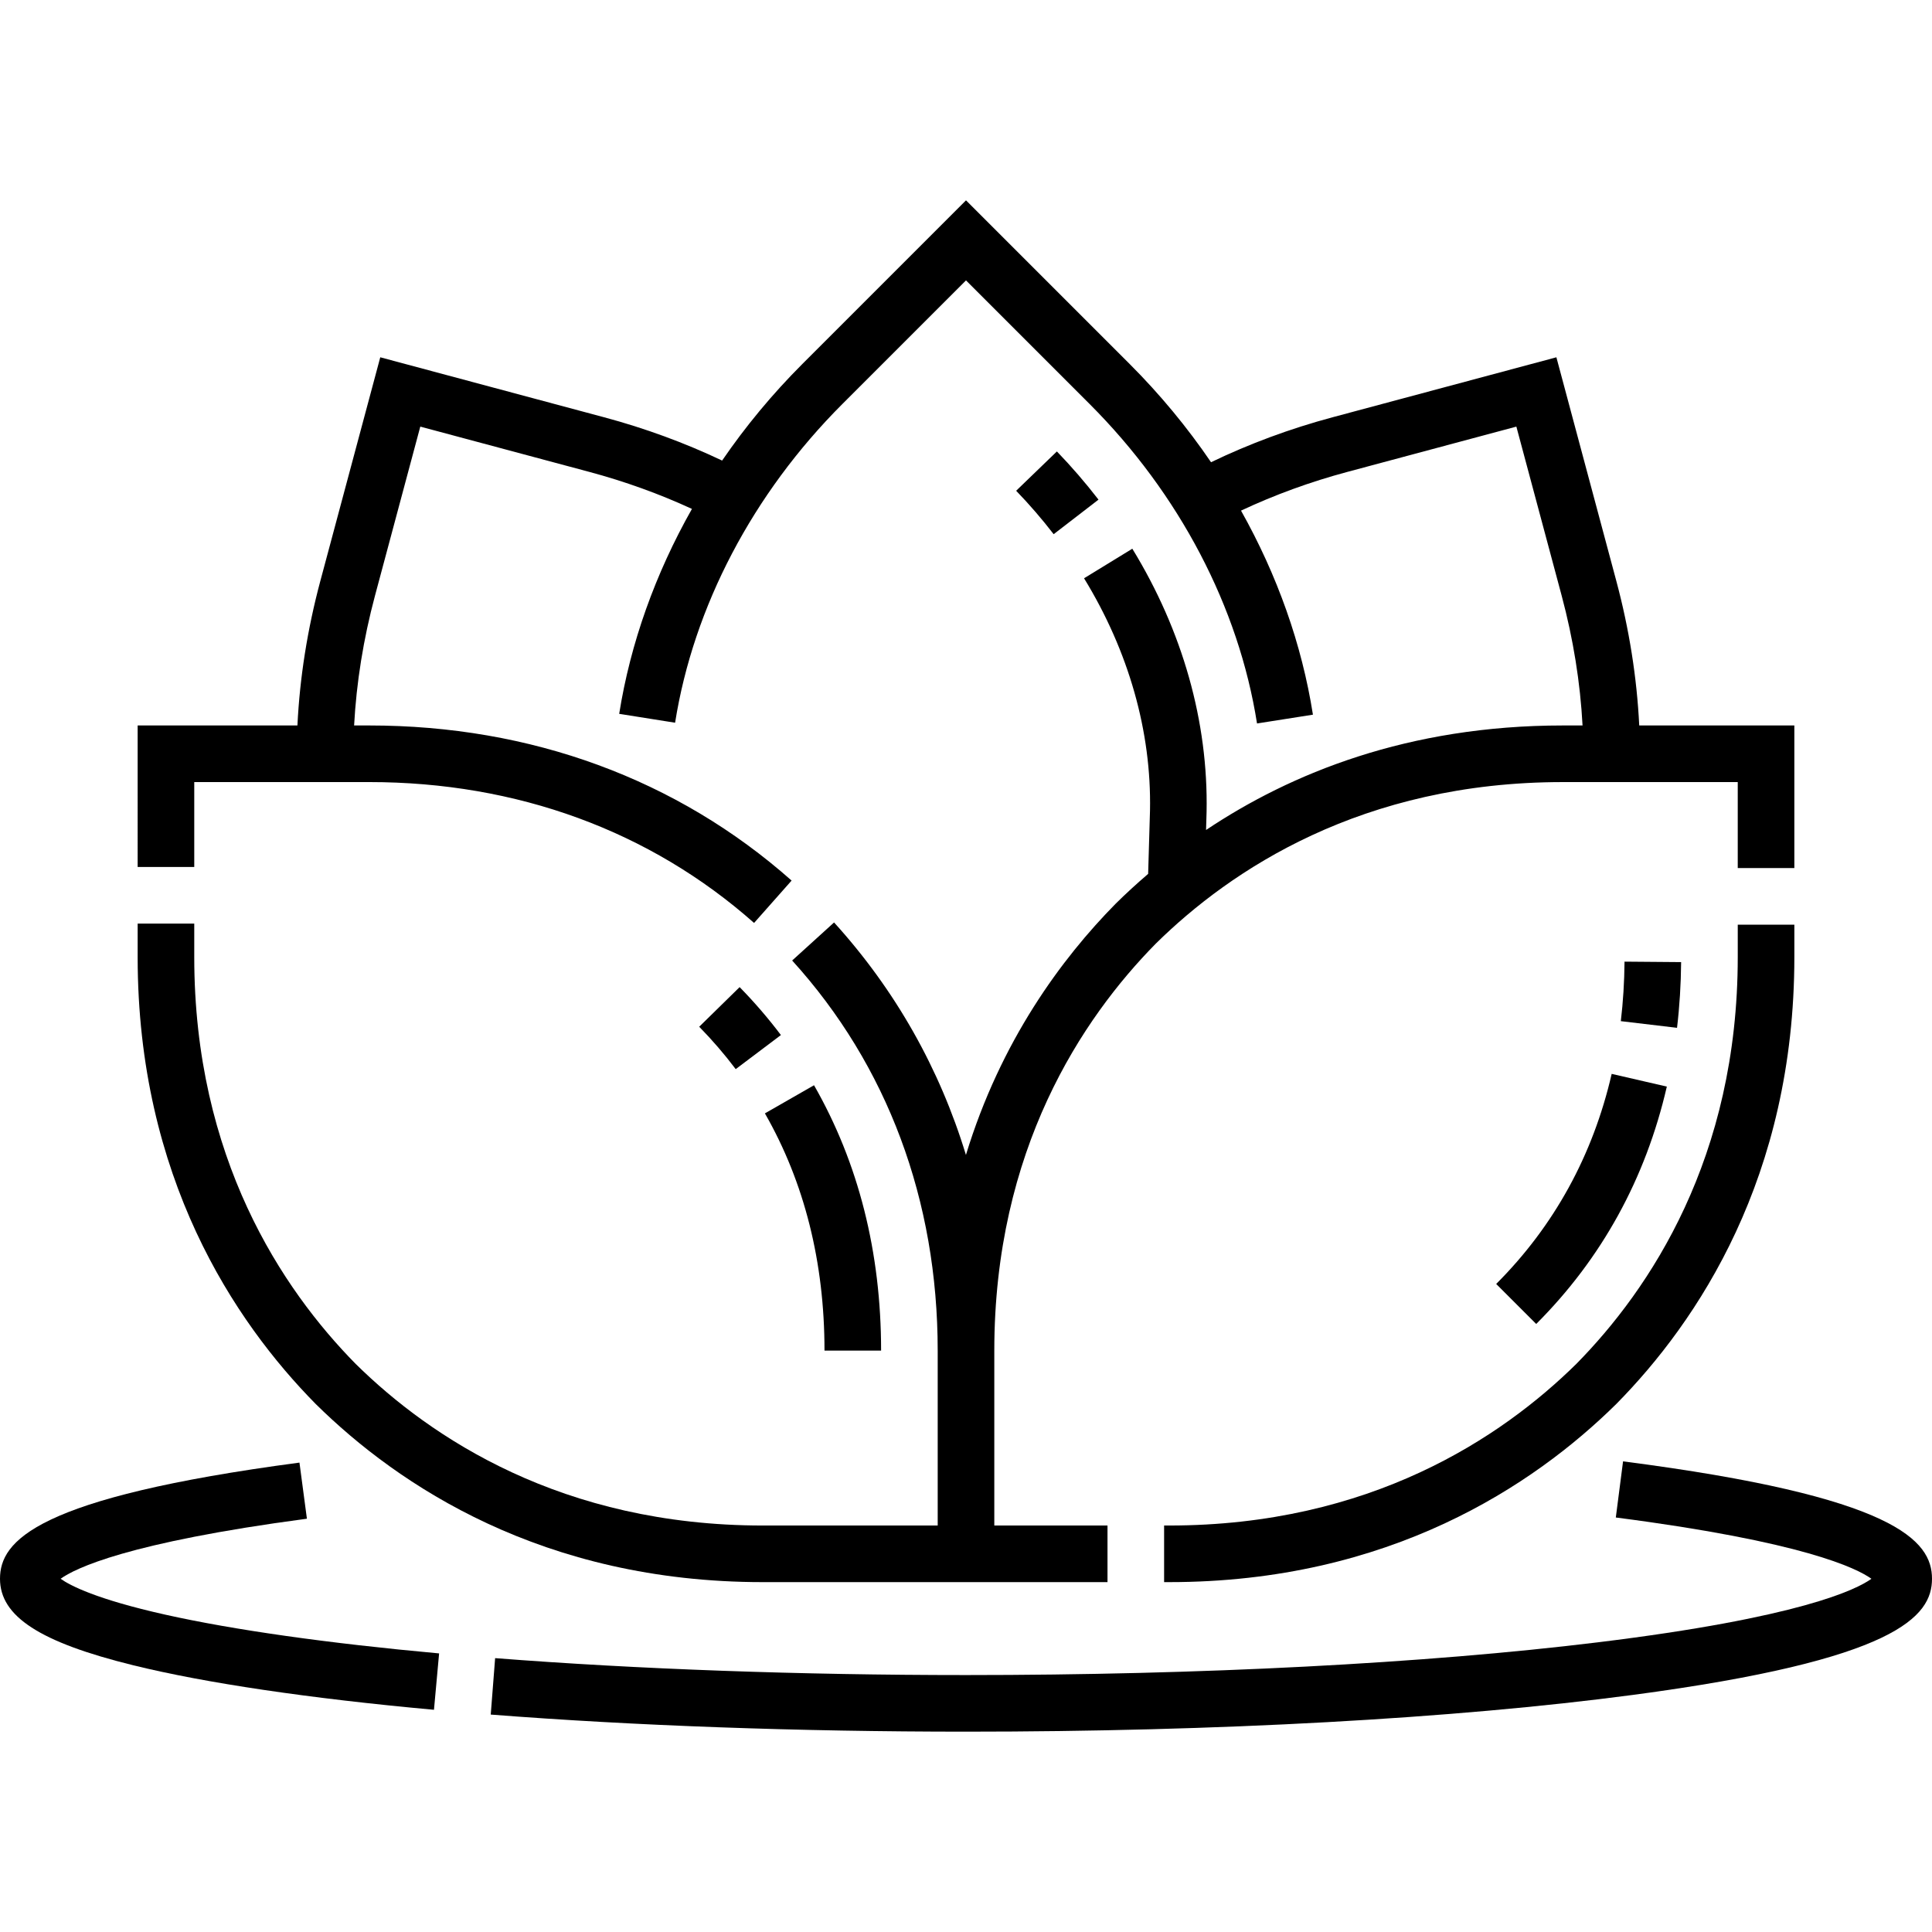
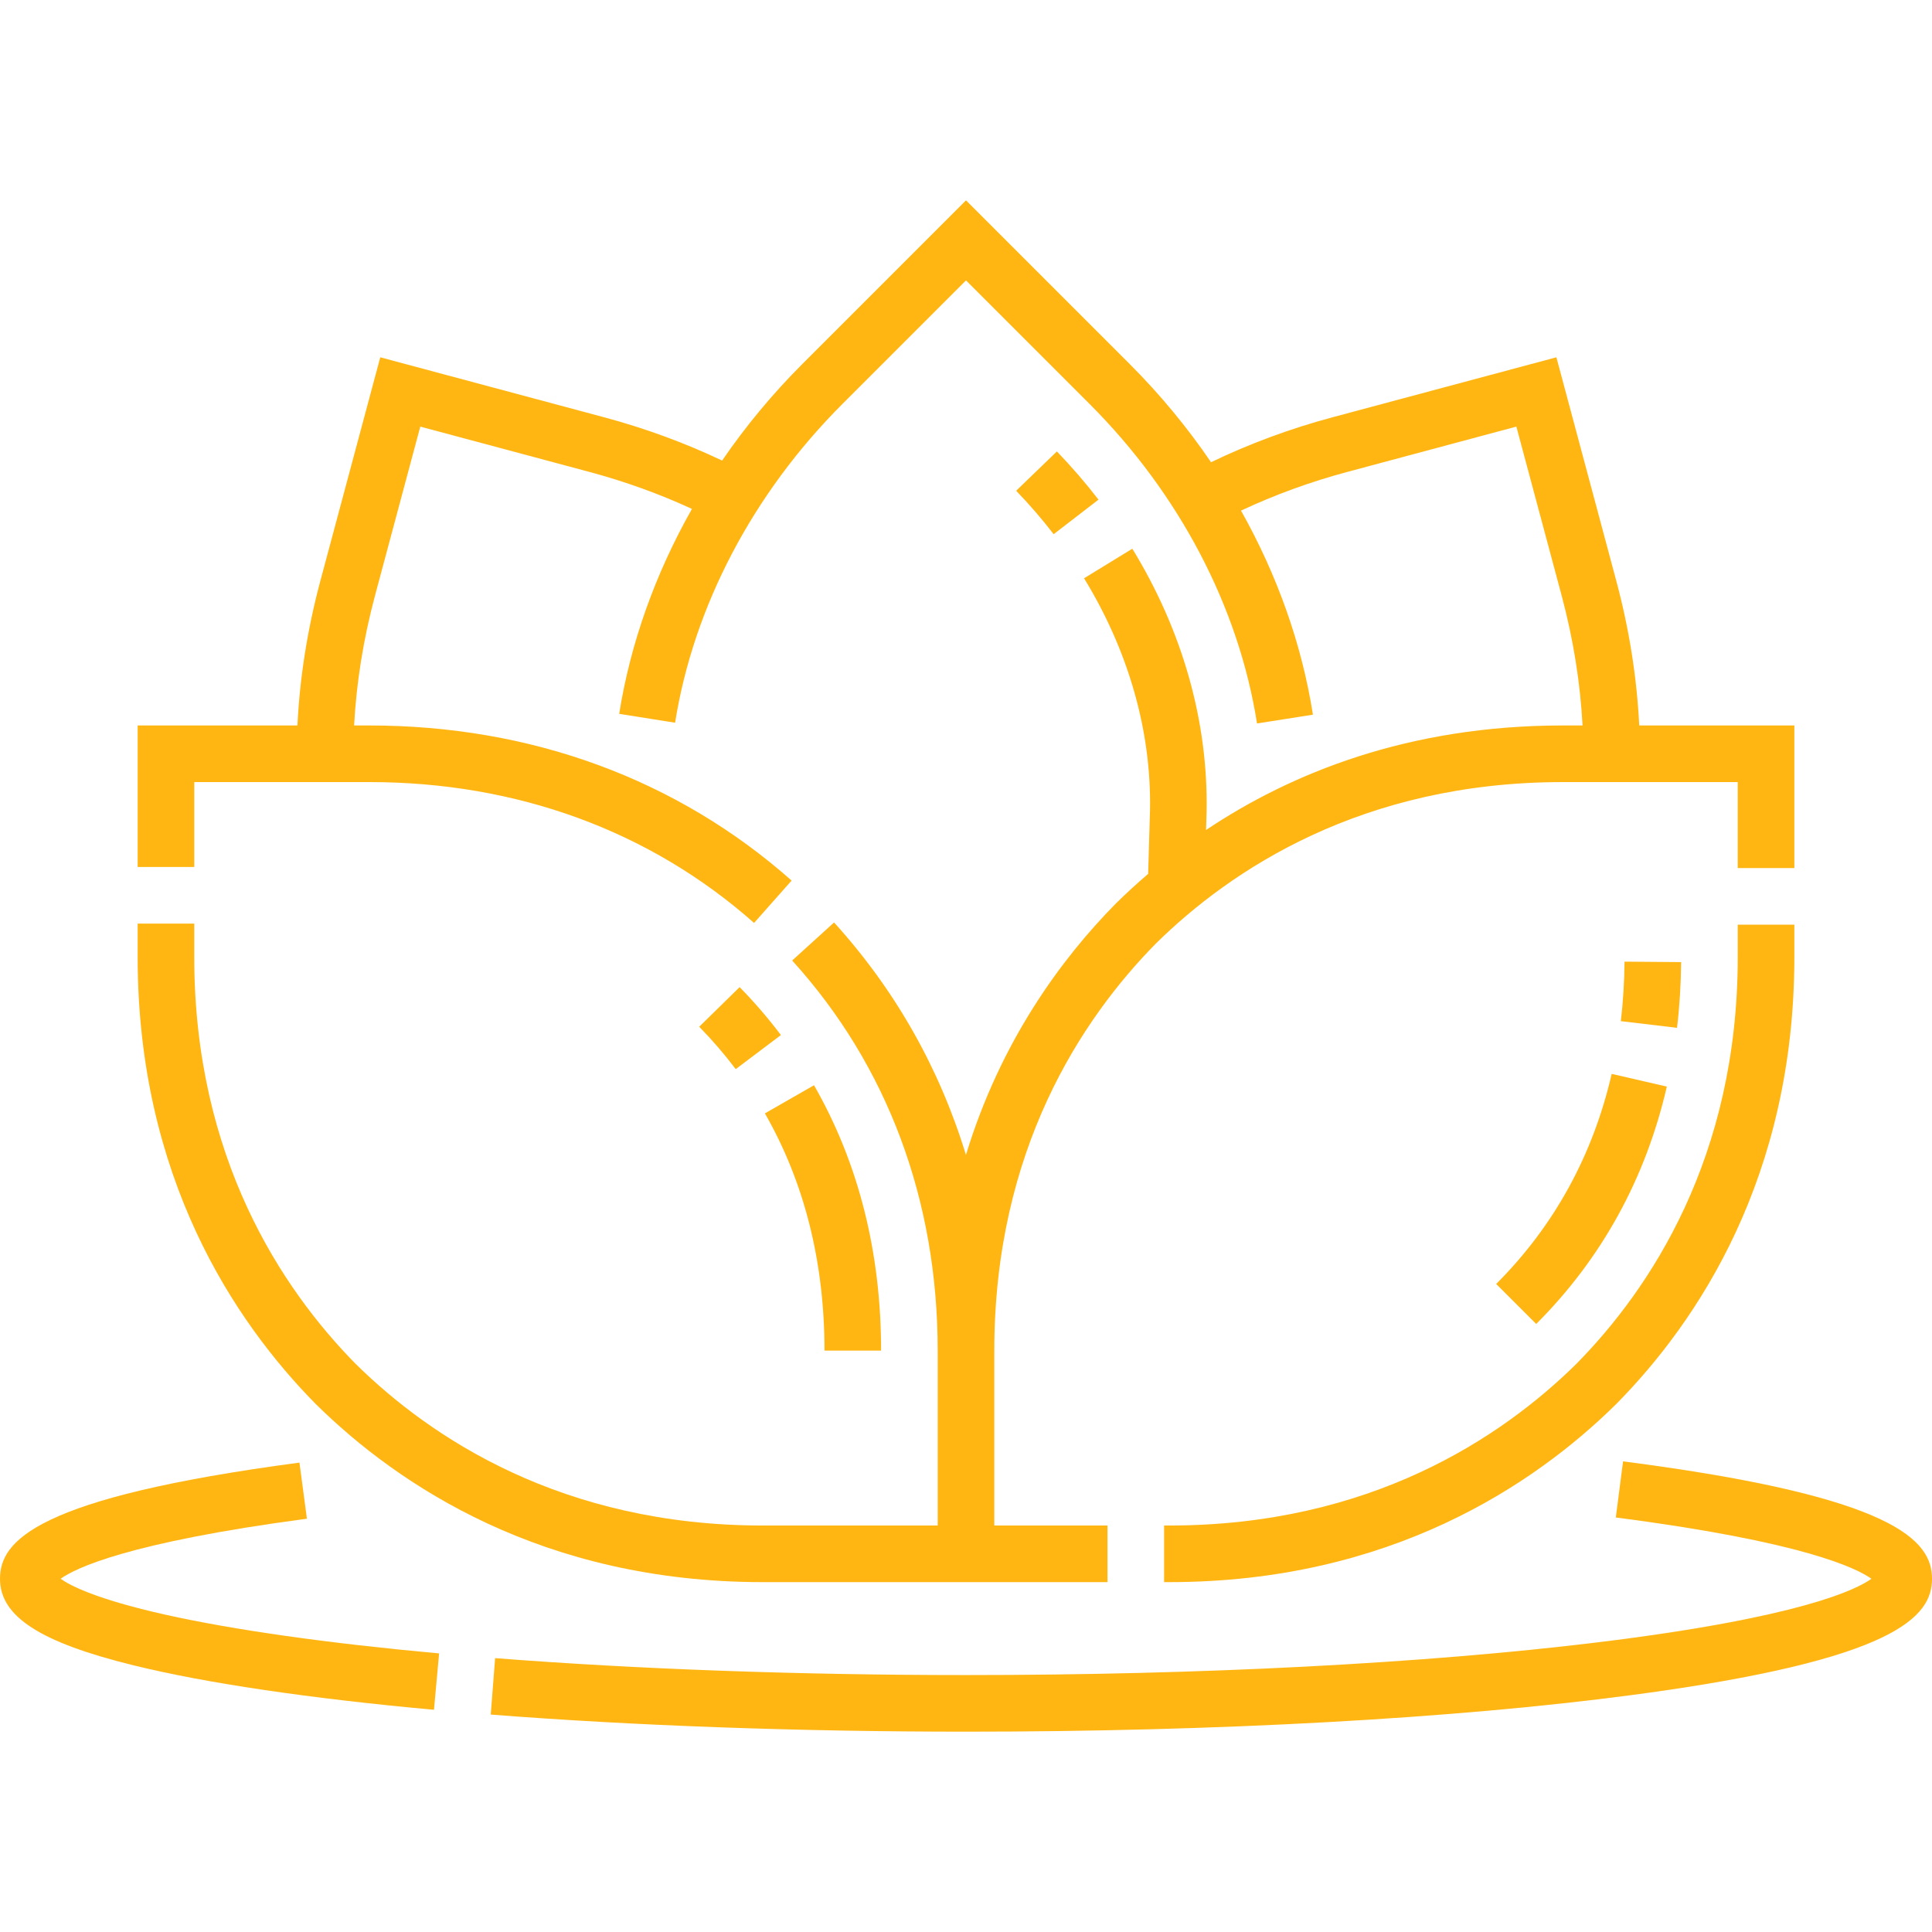
- <svg xmlns="http://www.w3.org/2000/svg" id="Capa_1" enable-background="new 0 0 512 512" height="512" viewBox="0 0 512 512" width="512">
+ <svg xmlns="http://www.w3.org/2000/svg" id="Capa_1" fill="#ffb612" enable-background="new 0 0 512 512" height="512" viewBox="0 0 512 512" width="512">
  <g>
    <path d="m36.479 229.756h15v-22.5h46.353c39.151 0 74.424 12.91 102.006 37.333l9.944-11.229c-30.367-26.891-69.079-41.104-111.95-41.104h-3.99c.608-11.34 2.451-22.885 5.543-34.428l11.997-44.773 44.773 11.997c9.482 2.541 18.6 5.838 27.217 9.814-9.694 17.131-16.304 35.574-19.279 54.308l14.814 2.353c4.884-30.762 20.623-60.753 44.317-84.447l32.776-32.774 32.776 32.776c23.749 23.748 39.499 53.809 44.348 84.645l14.817-2.33c-2.933-18.648-9.466-37.007-19.058-54.076 8.894-4.175 18.341-7.627 28.197-10.267l44.773-11.997 11.997 44.773c3.092 11.542 4.935 23.086 5.543 34.427h-5.224c-.003 0 .002 0-.002 0-41.025 0-72.114 12.688-94.551 27.699l.141-4.806c.465-23.837-6.34-47.951-19.68-69.734l-12.792 7.834c11.841 19.335 17.884 40.639 17.477 61.534l-.492 16.802c-3.08 2.635-5.928 5.263-8.533 7.831l-.077.077c-14.329 14.538-30.481 36.379-39.678 66.576-6.974-22.915-18.722-43.736-34.945-61.608l-11.106 10.082c25.232 27.797 38.569 63.546 38.569 103.383h.001v46.352h-46.353c-53.222 0-88.029-23.268-107.865-42.804-19.537-19.836-42.805-54.643-42.804-107.865v-8.853h-15v8.853c0 58.341 25.646 96.605 47.16 118.433l.077.077c21.827 21.514 60.092 47.16 118.433 47.16h46.351 7.5 37.499v-15h-29.999v-46.352c0-53.222 23.268-88.029 42.804-107.865 19.836-19.537 54.644-42.804 107.865-42.804h46.352v22.787h15v-37.787h-41.108c-.618-12.64-2.641-25.49-6.075-38.309l-15.878-59.264-59.262 15.879c-11.292 3.025-22.108 7.037-32.262 11.928-6.282-9.227-13.497-17.961-21.554-26.018l-43.382-43.382-43.382 43.383c-7.927 7.927-15.038 16.513-21.249 25.578-9.894-4.695-20.398-8.559-31.332-11.488l-59.262-15.88-15.879 59.262c-3.435 12.82-5.458 25.671-6.076 38.309h-42.342z" />
    <path d="m308.5 404.279v15h1.353c58.34 0 96.605-25.646 118.433-47.16l.077-.077c21.514-21.827 47.16-60.092 47.16-118.433v-8.565h-15v8.565c0 53.223-23.268 88.029-42.805 107.865-19.836 19.536-54.643 42.804-107.865 42.804h-1.353z" />
    <path d="m445.516 254.968-14.999-.123c-.044 5.336-.375 10.642-.982 15.771l14.896 1.767c.672-5.673 1.037-11.532 1.085-17.415z" />
    <path d="m396.504 340.262 10.606 10.606c17.349-17.349 28.997-38.515 34.618-62.91l-14.617-3.368c-4.979 21.611-15.277 40.342-30.607 55.672z" />
    <path d="m430.127 387.276-1.92 14.876c49.65 6.41 63.887 13.462 67.739 16.242-3.975 2.871-19.004 10.293-72.574 16.847-45.684 5.589-105.125 8.667-167.373 8.667-43.932 0-87.082-1.55-124.785-4.483l-1.163 14.955c38.083 2.962 81.634 4.528 125.948 4.528 66.697 0 129.451-3.458 176.704-9.735 69.876-9.284 79.297-20.769 79.297-30.78 0-10.161-9.727-21.804-81.873-31.117z" />
    <path d="m16.064 418.387c3.803-2.736 17.65-9.591 65.27-15.913l-1.974-14.869c-69.931 9.284-79.36 20.773-79.36 30.788 0 9.966 10.558 16.82 35.302 22.919 19.111 4.711 46.672 8.791 79.705 11.798l1.36-14.938c-29.383-2.675-54.461-6.224-72.522-10.262-18.298-4.09-25.255-7.717-27.781-9.523z" />
    <path d="m233.5 357.927c0-26.071-5.981-49.731-17.775-70.326l-13.017 7.455c10.479 18.295 15.792 39.448 15.792 62.871z" />
    <path d="m185.296 272.097c3.468 3.538 6.723 7.317 9.674 11.232l11.979-9.028c-3.34-4.431-7.021-8.705-10.941-12.705z" />
    <path d="m280.084 119.638-10.793 10.417c3.518 3.645 6.862 7.518 9.94 11.511l11.881-9.156c-3.415-4.431-7.126-8.728-11.028-12.772z" />
  </g>
</svg>
